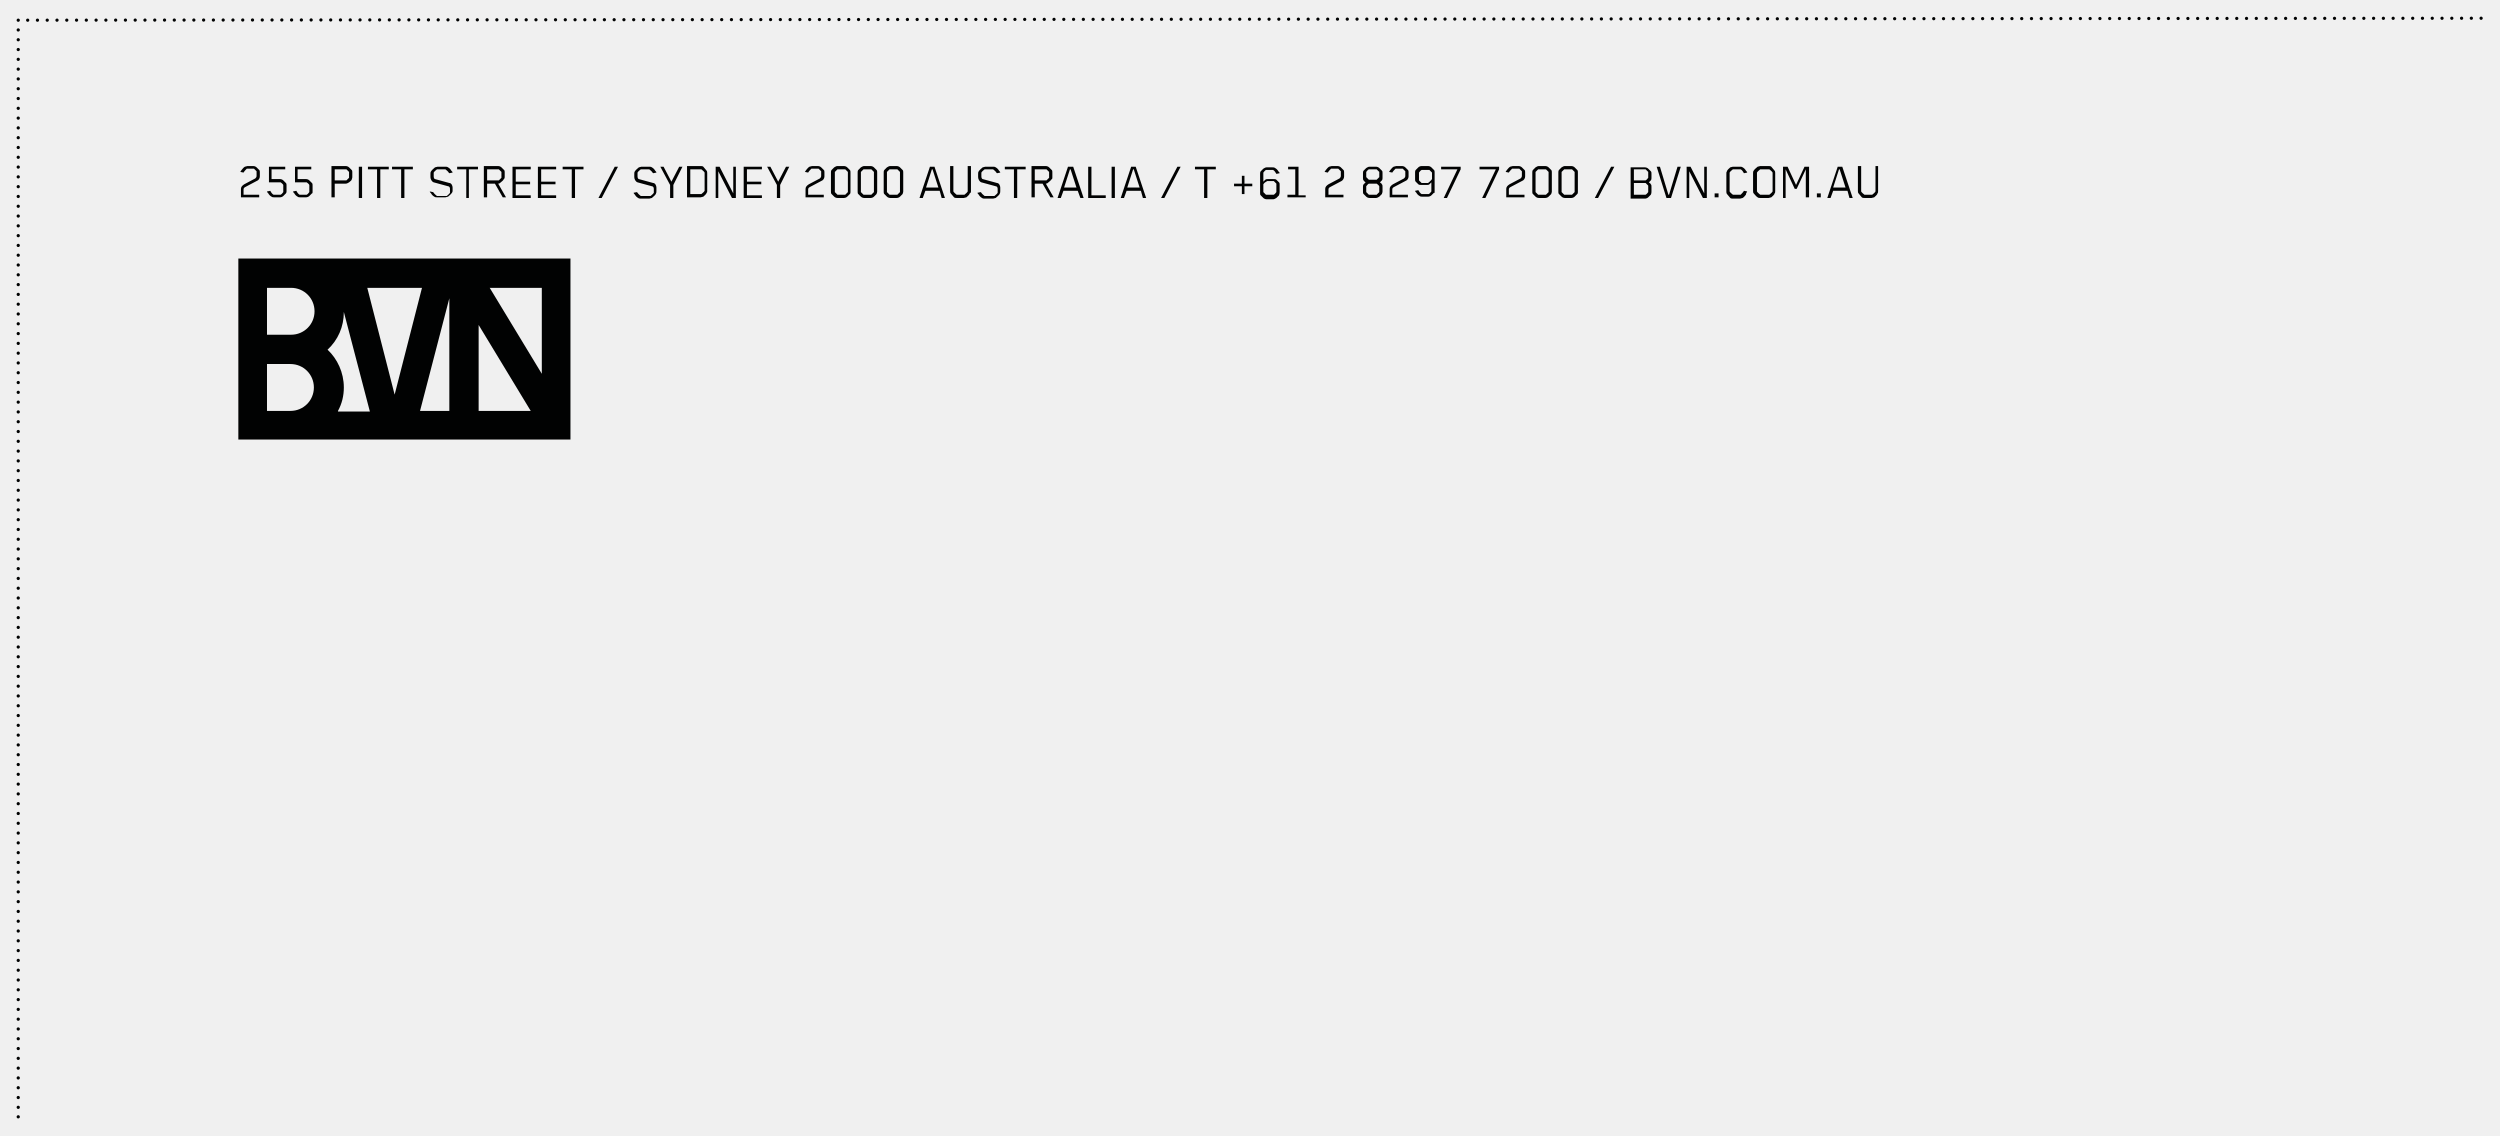
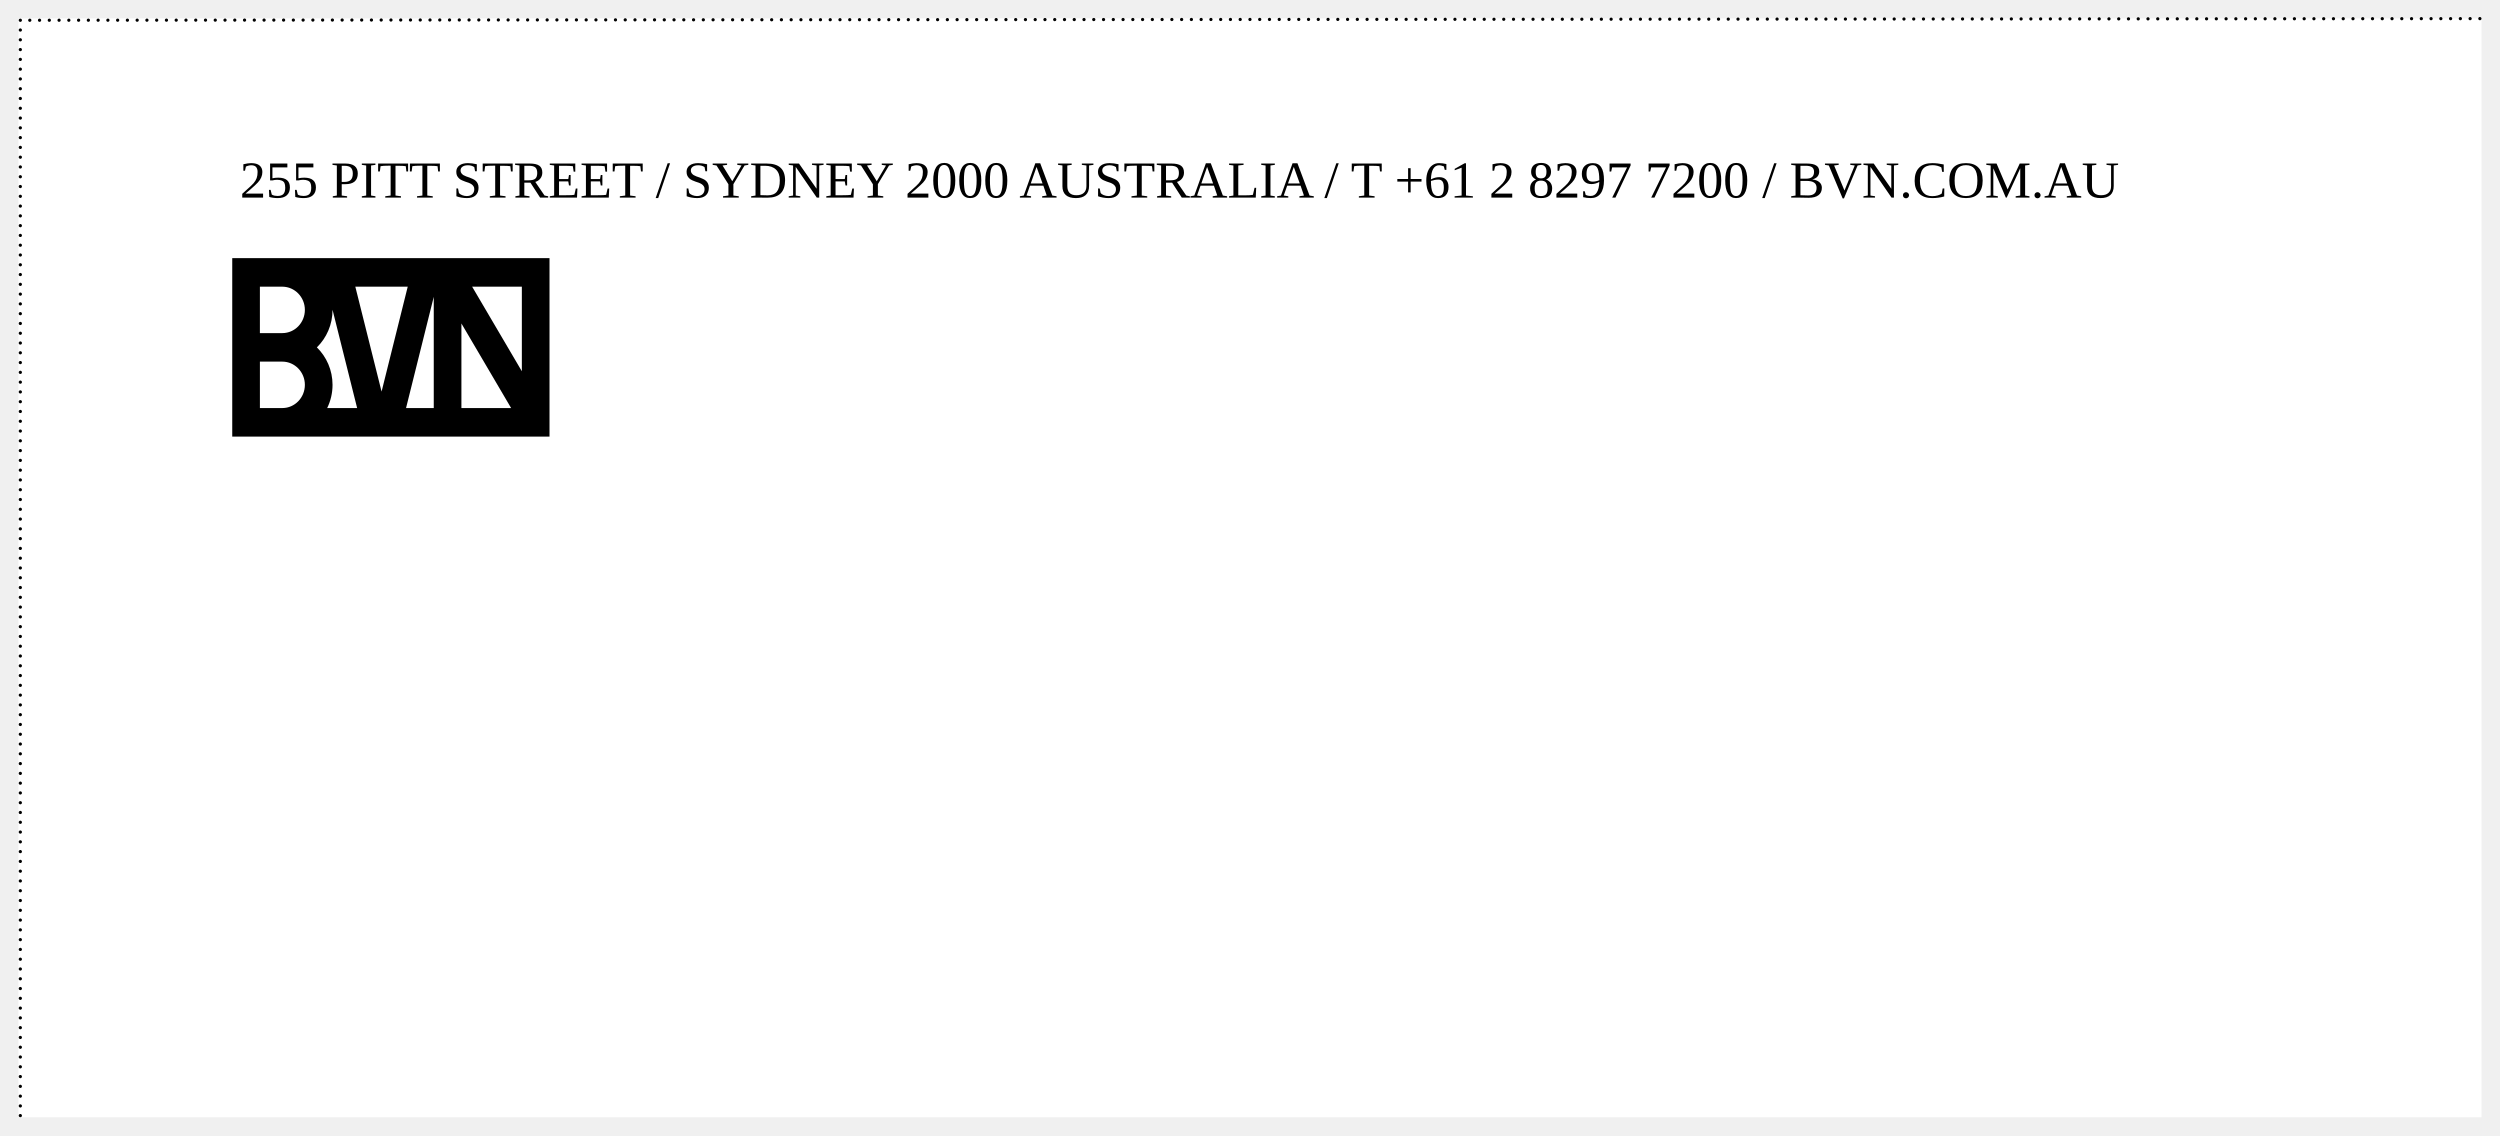
- <svg xmlns="http://www.w3.org/2000/svg" id="logo-logo-with-address" version="1.1" baseProfile="tiny" x="0px" y="0px" viewBox="0 0 383.9 174.4" xml:space="preserve">
+ <svg xmlns="http://www.w3.org/2000/svg" version="1.1" id="logo-logo-with-address" x="0px" y="0px" viewBox="0 0 384.426 174.634" enable-background="new 0 0 384.426 174.634" xml:space="preserve">
  <g>
-     <path fill="#010202" d="M69,45.8v17.3h-4.5L69,45.8z M51.9,63.1c0.6-1.1,0.9-2.3,0.9-3.6c0-2.3-1-4.4-2.5-5.8   c1.6-1.5,2.5-3.5,2.5-5.8c0,0,0,0,0,0l4,15.3H51.9z M41,63.1v-7.2h3.6c2,0,3.6,1.6,3.6,3.6c0,2-1.6,3.6-3.6,3.6H41z M44.7,44.2   c2,0,3.6,1.6,3.6,3.6c0,2-1.6,3.6-3.6,3.6H41v-7.2H44.7z M64.8,44.2l-4.2,16.4l-4.2-16.4H64.8z M81.5,63.1h-8V49.9L81.5,63.1z    M83.2,57.4l-8-13.2h8V57.4z M36.6,39.7v27.8h51V39.7H36.6z" />
-     <path fill="#010202" d="M288.4,29.3v-3.8H288v3.8c0,0,0,0.1,0,0.1c-0.1,0.2-0.4,0.4-0.5,0.5c0,0-0.1,0-0.1,0h-1c0,0-0.1,0-0.1,0   c-0.1-0.1-0.4-0.3-0.5-0.5c0,0,0-0.1,0-0.1v-3.8h-0.5v3.8c0,0.1,0,0.3,0.1,0.4c0.1,0.1,0.4,0.5,0.5,0.6c0.1,0.1,0.3,0.1,0.4,0.1   h1.1c0.1,0,0.3-0.1,0.4-0.1c0.1-0.1,0.5-0.4,0.5-0.6C288.4,29.6,288.4,29.5,288.4,29.3 M281.5,28.8l0.9-2.8h0.1l0.9,2.8H281.5z    M284,30.4h0.5l-1.6-4.8h-0.7l-1.6,4.8h0.5l0.4-1.1h2.2L284,30.4z M279.6,29.7h-0.6v0.6h0.6V29.7z M277.8,30.4v-4.8h-0.7l-1.3,2.8   l-1.3-2.8h-0.7v4.8h0.4V26l1.4,3h0.3l1.4-3v4.3H277.8z M272.2,29.3c0,0,0,0.1,0,0.1c-0.1,0.2-0.4,0.4-0.5,0.5c0,0-0.1,0-0.1,0h-1.2   c0,0-0.1,0-0.1,0c-0.1-0.1-0.4-0.3-0.5-0.5c0,0,0-0.1,0-0.1v-2.7c0,0,0-0.1,0-0.1c0.1-0.2,0.4-0.4,0.5-0.5c0,0,0.1,0,0.1,0h1.2   c0,0,0.1,0,0.1,0c0.1,0.1,0.4,0.3,0.5,0.5c0,0,0,0.1,0,0.1V29.3z M272.6,29.3v-2.7c0-0.1,0-0.3-0.1-0.4c-0.1-0.1-0.4-0.5-0.5-0.6   c-0.1-0.1-0.3-0.1-0.4-0.1h-1.3c-0.1,0-0.3,0.1-0.4,0.1c-0.1,0.1-0.5,0.4-0.6,0.6c-0.1,0.1-0.1,0.3-0.1,0.4v2.7   c0,0.1,0,0.3,0.1,0.4c0.1,0.1,0.4,0.5,0.6,0.6c0.1,0.1,0.3,0.1,0.4,0.1h1.3c0.1,0,0.3-0.1,0.4-0.1c0.1-0.1,0.5-0.4,0.5-0.6   C272.6,29.6,272.6,29.5,272.6,29.3 M268.3,29.4l-0.5-0.1c-0.1,0.2-0.4,0.5-0.5,0.6c0,0-0.1,0-0.1,0h-1c0,0-0.1,0-0.1,0   c-0.1-0.1-0.4-0.3-0.5-0.5c0,0,0-0.1,0-0.1v-2.7c0,0,0-0.1,0-0.1c0.1-0.2,0.4-0.4,0.5-0.5c0,0,0.1,0,0.1,0h1c0,0,0.1,0,0.1,0   c0.2,0.1,0.4,0.4,0.5,0.6l0.5-0.1c0-0.1-0.1-0.2-0.2-0.3c-0.1-0.2-0.3-0.4-0.5-0.5c-0.1-0.1-0.3-0.1-0.4-0.1h-1.1   c-0.1,0-0.3,0.1-0.4,0.1c-0.1,0.1-0.5,0.4-0.5,0.6c-0.1,0.1-0.1,0.2-0.1,0.4v2.7c0,0.1,0,0.3,0.1,0.4c0.1,0.1,0.4,0.5,0.5,0.6   c0.1,0.1,0.3,0.1,0.4,0.1h1.1c0.1,0,0.3-0.1,0.4-0.1c0.2-0.1,0.4-0.4,0.5-0.5C268.1,29.7,268.2,29.6,268.3,29.4 M263.9,29.7h-0.6   v0.6h0.6V29.7z M262.1,30.4v-4.8h-0.4v4.1l-2.1-4.1h-0.6v4.8h0.4v-4.1l2.1,4.1H262.1z M258.1,25.6h-0.5l-1.3,4.3h-0.1l-1.3-4.3   h-0.5l1.5,4.8h0.7L258.1,25.6z M253.1,29.4c0,0,0,0.1,0,0.1c-0.1,0.1-0.2,0.3-0.4,0.4c0,0-0.1,0-0.1,0h-1.7v-1.8h1.7   c0,0,0.1,0,0.1,0c0.1,0.1,0.3,0.3,0.4,0.4c0,0,0,0.1,0,0.1V29.4z M253.1,27.2c0,0,0,0.1,0,0.1c-0.1,0.1-0.2,0.3-0.4,0.4   c0,0-0.1,0-0.1,0h-1.7V26h1.7c0,0,0.1,0,0.1,0c0.1,0.1,0.3,0.3,0.4,0.4c0,0,0,0.1,0,0.1V27.2z M253.6,29.4v-0.7   c0-0.2,0-0.3-0.1-0.4c0-0.1-0.2-0.2-0.3-0.3c0.1-0.1,0.3-0.3,0.3-0.3c0.1-0.1,0.1-0.3,0.1-0.4v-0.6c0-0.2,0-0.3-0.1-0.4   c-0.1-0.1-0.3-0.3-0.4-0.4c-0.1-0.1-0.3-0.2-0.5-0.2h-2.2v4.8h2.2c0.2,0,0.4-0.1,0.5-0.2c0.1-0.1,0.3-0.3,0.4-0.4   C253.6,29.7,253.6,29.5,253.6,29.4 M247.9,25.6h-0.5l-2.5,4.8h0.5L247.9,25.6z M241.8,29.4c0,0,0,0.1,0,0.1   c-0.1,0.1-0.3,0.3-0.4,0.4c0,0-0.1,0-0.1,0h-1c0,0-0.1,0-0.1,0c-0.1-0.1-0.3-0.3-0.4-0.4c0,0,0-0.1,0-0.1v-2.9c0,0,0-0.1,0-0.1   c0.1-0.1,0.3-0.3,0.4-0.4c0,0,0.1,0,0.1,0h1c0,0,0.1,0,0.1,0c0.1,0.1,0.3,0.3,0.4,0.4c0,0,0,0.1,0,0.1V29.4z M242.3,29.4v-2.9   c0-0.2,0-0.3-0.1-0.4c-0.1-0.1-0.3-0.3-0.4-0.4c-0.1-0.1-0.3-0.2-0.5-0.2h-1c-0.2,0-0.3,0.1-0.5,0.2c-0.1,0.1-0.3,0.3-0.4,0.4   c-0.1,0.1-0.1,0.3-0.1,0.4v2.9c0,0.2,0,0.3,0.1,0.4c0.1,0.1,0.3,0.3,0.4,0.4c0.1,0.1,0.3,0.2,0.5,0.2h1c0.2,0,0.4-0.1,0.5-0.2   c0.1-0.1,0.3-0.3,0.4-0.4C242.3,29.7,242.3,29.6,242.3,29.4 M237.8,29.4c0,0,0,0.1,0,0.1c-0.1,0.1-0.3,0.3-0.4,0.4c0,0-0.1,0-0.1,0   h-1c0,0-0.1,0-0.1,0c-0.1-0.1-0.3-0.3-0.4-0.4c0,0,0-0.1,0-0.1v-2.9c0,0,0-0.1,0-0.1c0.1-0.1,0.3-0.3,0.4-0.4c0,0,0.1,0,0.1,0h1   c0,0,0.1,0,0.1,0c0.1,0.1,0.3,0.3,0.4,0.4c0,0,0,0.1,0,0.1V29.4z M238.3,29.4v-2.9c0-0.2,0-0.3-0.1-0.4c-0.1-0.1-0.3-0.3-0.4-0.4   c-0.1-0.1-0.3-0.2-0.5-0.2h-1c-0.2,0-0.3,0.1-0.5,0.2c-0.1,0.1-0.3,0.3-0.4,0.4c-0.1,0.1-0.1,0.3-0.1,0.4v2.9c0,0.2,0,0.3,0.1,0.4   c0.1,0.1,0.3,0.3,0.4,0.4c0.1,0.1,0.3,0.2,0.5,0.2h1c0.2,0,0.4-0.1,0.5-0.2c0.1-0.1,0.3-0.3,0.4-0.4   C238.2,29.7,238.3,29.6,238.3,29.4 M234.2,27.1v-0.6c0-0.2,0-0.3-0.1-0.4c-0.1-0.1-0.3-0.3-0.4-0.4c-0.1-0.1-0.3-0.2-0.5-0.2h-0.9   c-0.1,0-0.3,0.1-0.4,0.1c-0.2,0.1-0.4,0.4-0.5,0.5c-0.1,0.1-0.1,0.2-0.2,0.3l0.5,0.1c0.1-0.2,0.4-0.5,0.5-0.6c0,0,0.1,0,0.1,0h0.9   c0,0,0.1,0,0.1,0c0.1,0.1,0.3,0.3,0.4,0.4c0,0,0,0.1,0,0.1V27c0,0.2-0.1,0.3-0.2,0.4l-1.7,0.9c-0.3,0.2-0.5,0.4-0.5,0.7v1.3h2.8   v-0.4h-2.4v-0.8c0-0.2,0.1-0.3,0.3-0.4l1.7-0.9C234,27.7,234.2,27.4,234.2,27.1 M230.2,26v-0.4h-3V26h2.5l-2.1,4.4h0.5L230.2,26z    M224.3,26v-0.4h-3V26h2.5l-2.1,4.4h0.5L224.3,26z M219.9,27.5C219.9,27.5,219.8,27.5,219.9,27.5c-0.2,0.3-0.5,0.5-0.6,0.6   c0,0-0.1,0-0.1,0h-0.8c0,0-0.1,0-0.1,0c-0.1-0.1-0.3-0.3-0.4-0.4c0,0,0-0.1,0-0.1v-1c0,0,0-0.1,0-0.1c0.1-0.1,0.2-0.3,0.4-0.4   c0,0,0.1,0,0.1,0h1c0,0,0.1,0,0.1,0c0.1,0.1,0.3,0.3,0.4,0.4c0,0,0,0.1,0,0.1V27.5z M220.3,29.4v-2.9c0-0.2,0-0.3-0.1-0.4   c-0.1-0.1-0.3-0.3-0.4-0.4c-0.1-0.1-0.3-0.2-0.5-0.2h-1c-0.2,0-0.4,0.1-0.5,0.2c-0.1,0.1-0.3,0.3-0.4,0.4c-0.1,0.1-0.1,0.3-0.1,0.4   v1c0,0.2,0,0.3,0.1,0.4c0.1,0.1,0.3,0.3,0.4,0.4c0.1,0.1,0.3,0.1,0.5,0.1h0.8c0.1,0,0.3,0,0.4-0.1c0.1-0.1,0.2-0.2,0.3-0.3v1.3   c0,0,0,0.1,0,0.1c-0.1,0.1-0.2,0.3-0.4,0.4c0,0-0.1,0-0.1,0h-0.9c0,0-0.1,0-0.1,0c-0.2-0.1-0.4-0.4-0.5-0.6l-0.5,0.1   c0,0.1,0.1,0.2,0.2,0.3c0.1,0.2,0.3,0.4,0.5,0.5c0.1,0.1,0.3,0.1,0.4,0.1h0.9c0.2,0,0.4-0.1,0.5-0.2c0.1-0.1,0.3-0.3,0.4-0.4   C220.3,29.7,220.3,29.6,220.3,29.4 M216.3,27.1v-0.6c0-0.2,0-0.3-0.1-0.4c-0.1-0.1-0.3-0.3-0.4-0.4c-0.1-0.1-0.3-0.2-0.5-0.2h-0.9   c-0.1,0-0.3,0.1-0.4,0.1c-0.2,0.1-0.4,0.4-0.5,0.5c-0.1,0.1-0.1,0.2-0.2,0.3l0.5,0.1c0.1-0.2,0.4-0.5,0.5-0.6c0,0,0.1,0,0.1,0h0.9   c0,0,0.1,0,0.1,0c0.1,0.1,0.3,0.3,0.4,0.4c0,0,0,0.1,0,0.1V27c0,0.2-0.1,0.3-0.2,0.4l-1.7,0.9c-0.3,0.2-0.5,0.4-0.5,0.7v1.3h2.8   v-0.4h-2.4v-0.8c0-0.2,0.1-0.3,0.3-0.4l1.7-0.9C216.1,27.7,216.3,27.4,216.3,27.1 M211.8,29.4c0,0,0,0.1,0,0.1   c-0.1,0.1-0.3,0.3-0.4,0.4c0,0-0.1,0-0.1,0h-1c0,0-0.1,0-0.1,0c-0.1-0.1-0.3-0.3-0.4-0.4c0,0,0-0.1,0-0.1v-0.7c0,0,0-0.1,0-0.1   c0.1-0.1,0.2-0.3,0.4-0.4c0,0,0.1,0,0.1,0h1c0,0,0.1,0,0.1,0c0.1,0.1,0.3,0.2,0.4,0.4c0,0,0,0.1,0,0.1V29.4z M211.8,27.1   c0,0,0,0.1,0,0.1c-0.1,0.1-0.3,0.3-0.4,0.4c0,0-0.1,0-0.1,0h-1c0,0-0.1,0-0.1,0c-0.1-0.1-0.3-0.3-0.4-0.4c0,0,0-0.1,0-0.1v-0.6   c0,0,0-0.1,0-0.1c0.1-0.1,0.2-0.3,0.4-0.4c0,0,0.1,0,0.1,0h1c0,0,0.1,0,0.1,0c0.1,0.1,0.3,0.3,0.4,0.4c0,0,0,0.1,0,0.1V27.1z    M212.3,29.4v-0.7c0-0.2,0-0.3-0.1-0.4c0-0.1-0.2-0.2-0.3-0.3c0.1-0.1,0.3-0.3,0.3-0.3c0.1-0.1,0.1-0.3,0.1-0.4v-0.7   c0-0.2,0-0.3-0.1-0.4c-0.1-0.1-0.3-0.3-0.4-0.4c-0.1-0.1-0.3-0.2-0.5-0.2h-1c-0.2,0-0.3,0.1-0.5,0.2c-0.1,0.1-0.3,0.3-0.4,0.4   c-0.1,0.1-0.1,0.3-0.1,0.4v0.7c0,0.2,0,0.3,0.1,0.4c0,0.1,0.2,0.2,0.3,0.3c-0.1,0.1-0.3,0.3-0.3,0.3c-0.1,0.1-0.1,0.3-0.1,0.4v0.7   c0,0.2,0,0.3,0.1,0.4c0.1,0.1,0.3,0.3,0.4,0.4c0.1,0.1,0.3,0.2,0.5,0.2h1c0.2,0,0.3-0.1,0.5-0.2c0.1-0.1,0.3-0.3,0.4-0.4   C212.2,29.7,212.3,29.6,212.3,29.4 M206.4,27.1v-0.6c0-0.2,0-0.3-0.1-0.4c-0.1-0.1-0.3-0.3-0.4-0.4c-0.1-0.1-0.3-0.2-0.5-0.2h-0.9   c-0.1,0-0.3,0.1-0.4,0.1c-0.2,0.1-0.4,0.4-0.5,0.5c-0.1,0.1-0.1,0.2-0.2,0.3l0.5,0.1c0.1-0.2,0.4-0.5,0.5-0.6c0,0,0.1,0,0.1,0h0.9   c0,0,0.1,0,0.1,0c0.1,0.1,0.3,0.3,0.4,0.4c0,0,0,0.1,0,0.1V27c0,0.2-0.1,0.3-0.2,0.4l-1.7,0.9c-0.3,0.2-0.5,0.4-0.5,0.7v1.3h2.8   v-0.4H204v-0.8c0-0.2,0.1-0.3,0.3-0.4l1.7-0.9C206.2,27.7,206.4,27.4,206.4,27.1 M200.5,30.4v-0.4h-1.1v-4.4h-1.6V26h1.1v3.9h-1.2   v0.4H200.5z M196,29.4c0,0,0,0.1,0,0.1c-0.1,0.1-0.2,0.3-0.4,0.4c0,0-0.1,0-0.1,0h-1c0,0-0.1,0-0.1,0c-0.1-0.1-0.3-0.3-0.4-0.4   c0,0,0-0.1,0-0.1v-1c0,0,0-0.1,0-0.1c0.1-0.2,0.4-0.4,0.6-0.5c0,0,0.1,0,0.1,0h0.8c0,0,0.1,0,0.1,0c0.1,0.1,0.3,0.3,0.4,0.4   c0,0,0,0.1,0,0.1V29.4z M196.5,29.4v-1c0-0.2,0-0.3-0.1-0.4c-0.1-0.1-0.3-0.3-0.4-0.4c-0.1-0.1-0.3-0.1-0.5-0.1h-0.8   c-0.1,0-0.3,0-0.4,0.1c-0.1,0.1-0.2,0.2-0.3,0.3v-1.3c0,0,0-0.1,0-0.1c0.1-0.1,0.2-0.3,0.4-0.4c0,0,0.1,0,0.1,0h0.9   c0,0,0.1,0,0.1,0c0.2,0.1,0.4,0.4,0.5,0.6l0.5-0.1c0-0.1-0.1-0.2-0.2-0.3c-0.1-0.2-0.3-0.4-0.5-0.5c-0.1-0.1-0.3-0.1-0.4-0.1h-0.9   c-0.2,0-0.3,0.1-0.5,0.2c-0.1,0.1-0.3,0.3-0.4,0.4c-0.1,0.1-0.1,0.3-0.1,0.4v2.9c0,0.2,0,0.3,0.1,0.4c0.1,0.1,0.3,0.3,0.4,0.4   c0.1,0.1,0.3,0.2,0.5,0.2h1c0.2,0,0.3-0.1,0.5-0.2c0.1-0.1,0.3-0.3,0.4-0.4C196.5,29.7,196.5,29.6,196.5,29.4 M192.3,28.6v-0.4   h-1.2V27h-0.4v1.2h-1.2v0.4h1.2v1.2h0.4v-1.2H192.3z M186.7,26v-0.4h-3.2V26h1.4v4.4h0.5V26H186.7z M181.3,25.6h-0.5l-2.5,4.8h0.5   L181.3,25.6z M173.1,28.8L174,26h0.1l0.9,2.8H173.1z M175.5,30.4h0.5l-1.6-4.8h-0.7l-1.6,4.8h0.5l0.4-1.1h2.2L175.5,30.4z    M171.2,25.6h-0.5v4.8h0.5V25.6z M169.8,30.4v-0.4h-2.2v-4.4h-0.5v4.8H169.8z M163.4,28.8l0.9-2.8h0.1l0.9,2.8H163.4z M165.9,30.4   h0.5l-1.6-4.8H164l-1.6,4.8h0.5l0.4-1.1h2.2L165.9,30.4z M161.1,27.2c0,0,0,0.1,0,0.1c-0.1,0.1-0.3,0.3-0.4,0.4c0,0-0.1,0-0.1,0   h-1.7V26h1.7c0,0,0.1,0,0.1,0c0.1,0.1,0.3,0.3,0.4,0.4c0,0,0,0.1,0,0.1V27.2z M161.6,27.2v-0.7c0-0.2,0-0.3-0.1-0.4   c-0.1-0.1-0.3-0.3-0.4-0.4c-0.1-0.1-0.3-0.2-0.5-0.2h-2.2v4.8h0.5v-2.1h1.2l1.2,2.1h0.5l-1.2-2.1c0.2,0,0.3-0.1,0.4-0.2   c0.1-0.1,0.4-0.3,0.4-0.4C161.6,27.5,161.6,27.4,161.6,27.2 M157.5,26v-0.4h-3.2V26h1.4v4.4h0.5V26H157.5z M153.6,29.3v-0.5   c0-0.3-0.2-0.7-0.5-0.7l-2.2-0.6c-0.1,0-0.2-0.2-0.2-0.4v-0.5c0,0,0-0.1,0-0.1c0.1-0.2,0.4-0.4,0.5-0.5c0,0,0.1,0,0.1,0h1.1   c0,0,0.1,0,0.1,0c0.1,0.1,0.4,0.3,0.5,0.5c0,0,0,0,0.1,0.1l0.5-0.1c0-0.1-0.1-0.2-0.2-0.3c-0.1-0.2-0.3-0.4-0.5-0.5   c-0.1-0.1-0.3-0.1-0.4-0.1h-1.2c-0.1,0-0.3,0.1-0.4,0.1c-0.1,0.1-0.5,0.4-0.6,0.6c-0.1,0.1-0.1,0.3-0.1,0.4v0.5   c0,0.3,0.2,0.7,0.5,0.8l2.2,0.6c0.2,0,0.3,0.2,0.3,0.4v0.5c0,0,0,0.1,0,0.1c-0.1,0.2-0.4,0.4-0.5,0.5c0,0-0.1,0-0.1,0h-1.3   c0,0-0.1,0-0.1,0c-0.1-0.1-0.4-0.3-0.5-0.5c0,0,0,0-0.1-0.1l-0.5,0.1c0,0.1,0.1,0.2,0.2,0.3c0.1,0.2,0.3,0.4,0.5,0.5   c0.1,0.1,0.3,0.1,0.4,0.1h1.3c0.1,0,0.3-0.1,0.4-0.1c0.1-0.1,0.5-0.4,0.6-0.6C153.6,29.6,153.6,29.5,153.6,29.3 M149.1,29.3v-3.8   h-0.5v3.8c0,0,0,0.1,0,0.1c-0.1,0.2-0.4,0.4-0.5,0.5c0,0-0.1,0-0.1,0h-1c0,0-0.1,0-0.1,0c-0.1-0.1-0.4-0.3-0.5-0.5c0,0,0-0.1,0-0.1   v-3.8h-0.5v3.8c0,0.1,0,0.3,0.1,0.4c0.1,0.1,0.4,0.5,0.5,0.6c0.1,0.1,0.3,0.1,0.4,0.1h1.1c0.1,0,0.3-0.1,0.4-0.1   c0.1-0.1,0.5-0.4,0.5-0.6C149.1,29.6,149.1,29.5,149.1,29.3 M142.2,28.8l0.9-2.8h0.1l0.9,2.8H142.2z M144.6,30.4h0.5l-1.6-4.8h-0.7   l-1.6,4.8h0.5l0.4-1.1h2.2L144.6,30.4z M138.2,29.4c0,0,0,0.1,0,0.1c-0.1,0.1-0.3,0.3-0.4,0.4c0,0-0.1,0-0.1,0h-1c0,0-0.1,0-0.1,0   c-0.1-0.1-0.3-0.3-0.4-0.4c0,0,0-0.1,0-0.1v-2.9c0,0,0-0.1,0-0.1c0.1-0.1,0.3-0.3,0.4-0.4c0,0,0.1,0,0.1,0h1c0,0,0.1,0,0.1,0   c0.1,0.1,0.3,0.3,0.4,0.4c0,0,0,0.1,0,0.1V29.4z M138.7,29.4v-2.9c0-0.2,0-0.3-0.1-0.4c-0.1-0.1-0.3-0.3-0.4-0.4   c-0.1-0.1-0.3-0.2-0.5-0.2h-1c-0.2,0-0.3,0.1-0.5,0.2c-0.1,0.1-0.3,0.3-0.4,0.4c-0.1,0.1-0.1,0.3-0.1,0.4v2.9c0,0.2,0,0.3,0.1,0.4   c0.1,0.1,0.3,0.3,0.4,0.4c0.1,0.1,0.3,0.2,0.5,0.2h1c0.2,0,0.4-0.1,0.5-0.2c0.1-0.1,0.3-0.3,0.4-0.4   C138.6,29.7,138.7,29.6,138.7,29.4 M134.2,29.4c0,0,0,0.1,0,0.1c-0.1,0.1-0.3,0.3-0.4,0.4c0,0-0.1,0-0.1,0h-1c0,0-0.1,0-0.1,0   c-0.1-0.1-0.3-0.3-0.4-0.4c0,0,0-0.1,0-0.1v-2.9c0,0,0-0.1,0-0.1c0.1-0.1,0.3-0.3,0.4-0.4c0,0,0.1,0,0.1,0h1c0,0,0.1,0,0.1,0   c0.1,0.1,0.3,0.3,0.4,0.4c0,0,0,0.1,0,0.1V29.4z M134.7,29.4v-2.9c0-0.2,0-0.3-0.1-0.4c-0.1-0.1-0.3-0.3-0.4-0.4   c-0.1-0.1-0.3-0.2-0.5-0.2h-1c-0.2,0-0.3,0.1-0.5,0.2c-0.1,0.1-0.3,0.3-0.4,0.4c-0.1,0.1-0.1,0.3-0.1,0.4v2.9c0,0.2,0,0.3,0.1,0.4   c0.1,0.1,0.3,0.3,0.4,0.4c0.1,0.1,0.3,0.2,0.5,0.2h1c0.2,0,0.4-0.1,0.5-0.2c0.1-0.1,0.3-0.3,0.4-0.4   C134.6,29.7,134.7,29.6,134.7,29.4 M130.2,29.4c0,0,0,0.1,0,0.1c-0.1,0.1-0.3,0.3-0.4,0.4c0,0-0.1,0-0.1,0h-1c0,0-0.1,0-0.1,0   c-0.1-0.1-0.3-0.3-0.4-0.4c0,0,0-0.1,0-0.1v-2.9c0,0,0-0.1,0-0.1c0.1-0.1,0.3-0.3,0.4-0.4c0,0,0.1,0,0.1,0h1c0,0,0.1,0,0.1,0   c0.1,0.1,0.3,0.3,0.4,0.4c0,0,0,0.1,0,0.1V29.4z M130.6,29.4v-2.9c0-0.2,0-0.3-0.1-0.4c-0.1-0.1-0.3-0.3-0.4-0.4   c-0.1-0.1-0.3-0.2-0.5-0.2h-1c-0.2,0-0.3,0.1-0.5,0.2c-0.1,0.1-0.3,0.3-0.4,0.4c-0.1,0.1-0.1,0.3-0.1,0.4v2.9c0,0.2,0,0.3,0.1,0.4   c0.1,0.1,0.3,0.3,0.4,0.4c0.1,0.1,0.3,0.2,0.5,0.2h1c0.2,0,0.4-0.1,0.5-0.2c0.1-0.1,0.3-0.3,0.4-0.4   C130.6,29.7,130.6,29.6,130.6,29.4 M126.6,27.1v-0.6c0-0.2,0-0.3-0.1-0.4c-0.1-0.1-0.3-0.3-0.4-0.4c-0.1-0.1-0.3-0.2-0.5-0.2h-0.9   c-0.1,0-0.3,0.1-0.4,0.1c-0.2,0.1-0.4,0.4-0.5,0.5c-0.1,0.1-0.1,0.2-0.2,0.3l0.5,0.1c0.1-0.2,0.4-0.5,0.5-0.6c0,0,0.1,0,0.1,0h0.9   c0,0,0.1,0,0.1,0c0.1,0.1,0.3,0.3,0.4,0.4c0,0,0,0.1,0,0.1V27c0,0.2-0.1,0.3-0.2,0.4l-1.7,0.9c-0.3,0.2-0.5,0.4-0.5,0.7v1.3h2.8   v-0.4h-2.4v-0.8c0-0.2,0.1-0.3,0.3-0.4l1.7-0.9C126.4,27.7,126.6,27.4,126.6,27.1 M121.2,25.6h-0.5l-1.2,2.3l-1.2-2.3h-0.5l1.5,2.8   v2h0.5v-2L121.2,25.6z M117,30.4v-0.4h-2.3v-1.7h2.2v-0.4h-2.2V26h2.3v-0.4h-2.8v4.8H117z M113,30.4v-4.8h-0.4v4.1l-2.1-4.1h-0.6   v4.8h0.4v-4.1l2.1,4.1H113z M108.2,26.6v2.6c0,0,0,0.1,0,0.1c-0.1,0.2-0.4,0.4-0.5,0.5c0,0-0.1,0-0.1,0h-1.6V26h1.6   c0,0,0.1,0,0.1,0c0.1,0.1,0.4,0.3,0.5,0.5C108.2,26.6,108.2,26.6,108.2,26.6 M108.6,29.3v-2.7c0-0.1,0-0.3-0.1-0.4   c-0.1-0.1-0.4-0.5-0.5-0.6c-0.1-0.1-0.3-0.1-0.4-0.1h-2.1v4.8h2.1c0.1,0,0.3-0.1,0.4-0.1c0.1-0.1,0.5-0.4,0.5-0.6   C108.6,29.6,108.6,29.4,108.6,29.3 M104.8,25.6h-0.5l-1.2,2.3l-1.2-2.3h-0.5l1.5,2.8v2h0.5v-2L104.8,25.6z M100.8,29.3v-0.5   c0-0.3-0.2-0.7-0.5-0.7l-2.2-0.6c-0.1,0-0.2-0.2-0.2-0.4v-0.5c0,0,0-0.1,0-0.1c0.1-0.2,0.4-0.4,0.5-0.5c0,0,0.1,0,0.1,0h1.1   c0,0,0.1,0,0.1,0c0.1,0.1,0.4,0.3,0.5,0.5c0,0,0,0,0.1,0.1l0.5-0.1c0-0.1-0.1-0.2-0.2-0.3c-0.1-0.2-0.3-0.4-0.5-0.5   c-0.1-0.1-0.3-0.1-0.4-0.1h-1.2c-0.1,0-0.3,0.1-0.4,0.1c-0.1,0.1-0.5,0.4-0.6,0.6c-0.1,0.1-0.1,0.3-0.1,0.4v0.5   c0,0.3,0.2,0.7,0.5,0.8l2.2,0.6c0.2,0,0.3,0.2,0.3,0.4v0.5c0,0,0,0.1,0,0.1c-0.1,0.2-0.4,0.4-0.5,0.5c0,0-0.1,0-0.1,0h-1.3   c0,0-0.1,0-0.1,0c-0.1-0.1-0.4-0.3-0.5-0.5c0,0,0,0-0.1-0.1l-0.5,0.1c0,0.1,0.1,0.2,0.2,0.3c0.1,0.2,0.3,0.4,0.5,0.5   c0.1,0.1,0.3,0.1,0.4,0.1h1.3c0.1,0,0.3-0.1,0.4-0.1c0.1-0.1,0.5-0.4,0.6-0.6C100.8,29.6,100.8,29.5,100.8,29.3 M94.9,25.6h-0.5   l-2.5,4.8h0.5L94.9,25.6z M89.6,26v-0.4h-3.2V26h1.4v4.4h0.5V26H89.6z M85.4,30.4v-0.4h-2.3v-1.7h2.2v-0.4h-2.2V26h2.3v-0.4h-2.8   v4.8H85.4z M81.5,30.4v-0.4h-2.3v-1.7h2.2v-0.4h-2.2V26h2.3v-0.4h-2.8v4.8H81.5z M77,27.2c0,0,0,0.1,0,0.1   c-0.1,0.1-0.3,0.3-0.4,0.4c0,0-0.1,0-0.1,0h-1.7V26h1.7c0,0,0.1,0,0.1,0c0.1,0.1,0.3,0.3,0.4,0.4c0,0,0,0.1,0,0.1V27.2z M77.5,27.2   v-0.7c0-0.2,0-0.3-0.1-0.4c-0.1-0.1-0.3-0.3-0.4-0.4c-0.1-0.1-0.3-0.2-0.5-0.2h-2.2v4.8h0.5v-2.1H76l1.2,2.1h0.5l-1.2-2.1   c0.2,0,0.3-0.1,0.4-0.2c0.1-0.1,0.4-0.3,0.4-0.4C77.4,27.5,77.5,27.4,77.5,27.2 M73.4,26v-0.4h-3.2V26h1.4v4.4H72V26H73.4z    M69.5,29.3v-0.5c0-0.3-0.2-0.7-0.5-0.7l-2.2-0.6c-0.1,0-0.2-0.2-0.2-0.4v-0.5c0,0,0-0.1,0-0.1c0.1-0.2,0.4-0.4,0.5-0.5   c0,0,0.1,0,0.1,0h1.1c0,0,0.1,0,0.1,0c0.1,0.1,0.4,0.3,0.5,0.5c0,0,0,0,0.1,0.1l0.5-0.1c0-0.1-0.1-0.2-0.2-0.3   c-0.1-0.2-0.3-0.4-0.5-0.5c-0.1-0.1-0.3-0.1-0.4-0.1h-1.2c-0.1,0-0.3,0.1-0.4,0.1c-0.1,0.1-0.5,0.4-0.6,0.6   c-0.1,0.1-0.1,0.3-0.1,0.4v0.5c0,0.3,0.2,0.7,0.5,0.8l2.2,0.6c0.2,0,0.3,0.2,0.3,0.4v0.5c0,0,0,0.1,0,0.1c-0.1,0.2-0.4,0.4-0.5,0.5   c0,0-0.1,0-0.1,0h-1.3c0,0-0.1,0-0.1,0c-0.1-0.1-0.4-0.3-0.5-0.5c0,0,0,0-0.1-0.1L66,29.4c0,0.1,0.1,0.2,0.2,0.3   c0.1,0.2,0.3,0.4,0.5,0.5c0.1,0.1,0.3,0.1,0.4,0.1h1.3c0.1,0,0.3-0.1,0.4-0.1c0.1-0.1,0.5-0.4,0.6-0.6   C69.4,29.6,69.5,29.5,69.5,29.3 M63.4,26v-0.4h-3.2V26h1.4v4.4h0.5V26H63.4z M59.7,26v-0.4h-3.2V26h1.4v4.4h0.5V26H59.7z    M55.6,25.6h-0.5v4.8h0.5V25.6z M53.6,27.2c0,0,0,0.1,0,0.1c-0.1,0.1-0.3,0.3-0.4,0.4c0,0-0.1,0-0.1,0h-1.7V26h1.7c0,0,0.1,0,0.1,0   c0.1,0.1,0.3,0.3,0.4,0.4c0,0,0,0.1,0,0.1V27.2z M54.1,27.2v-0.7c0-0.2,0-0.3-0.1-0.4c-0.1-0.1-0.3-0.3-0.4-0.4   c-0.1-0.1-0.3-0.2-0.5-0.2h-2.2v4.8h0.5v-2.1h1.7c0.2,0,0.3-0.1,0.5-0.2c0.1-0.1,0.4-0.3,0.4-0.4C54,27.5,54.1,27.4,54.1,27.2    M48,29.4v-0.9c0-0.2,0-0.3-0.1-0.4c-0.1-0.1-0.3-0.3-0.4-0.4c-0.1-0.1-0.3-0.2-0.5-0.2h-1.3V26h2.1v-0.4h-2.5v2.4H47   c0,0,0.1,0,0.1,0c0.1,0.1,0.3,0.2,0.4,0.4c0,0,0,0.1,0,0.1v0.9c0,0,0,0.1,0,0.1c-0.1,0.1-0.2,0.3-0.4,0.4c0,0-0.1,0-0.1,0h-0.9   c0,0-0.1,0-0.1,0c-0.2-0.1-0.4-0.4-0.5-0.6L45,29.4c0,0.1,0.1,0.2,0.2,0.3c0.1,0.2,0.3,0.4,0.5,0.5c0.1,0.1,0.3,0.1,0.4,0.1H47   c0.2,0,0.4-0.1,0.5-0.2c0.1-0.1,0.3-0.3,0.4-0.4C48,29.7,48,29.6,48,29.4 M44,29.4v-0.9c0-0.2,0-0.3-0.1-0.4   c-0.1-0.1-0.3-0.3-0.4-0.4c-0.1-0.1-0.3-0.2-0.5-0.2h-1.3V26h2.1v-0.4h-2.5v2.4H43c0,0,0.1,0,0.1,0c0.1,0.1,0.3,0.2,0.4,0.4   c0,0,0,0.1,0,0.1v0.9c0,0,0,0.1,0,0.1c-0.1,0.1-0.2,0.3-0.4,0.4c0,0-0.1,0-0.1,0h-0.9c0,0-0.1,0-0.1,0c-0.2-0.1-0.4-0.4-0.5-0.6   l-0.5,0.1c0,0.1,0.1,0.2,0.2,0.3c0.1,0.2,0.3,0.4,0.5,0.5c0.1,0.1,0.3,0.1,0.4,0.1H43c0.2,0,0.4-0.1,0.5-0.2   c0.1-0.1,0.3-0.3,0.4-0.4C43.9,29.7,44,29.6,44,29.4 M39.9,27.1v-0.6c0-0.2,0-0.3-0.1-0.4c-0.1-0.1-0.3-0.3-0.4-0.4   c-0.1-0.1-0.3-0.2-0.5-0.2H38c-0.1,0-0.3,0.1-0.4,0.1c-0.2,0.1-0.4,0.4-0.5,0.5c-0.1,0.1-0.1,0.2-0.2,0.3l0.5,0.1   c0.1-0.2,0.4-0.5,0.5-0.6c0,0,0.1,0,0.1,0h0.9c0,0,0.1,0,0.1,0c0.1,0.1,0.3,0.3,0.4,0.4c0,0,0,0.1,0,0.1V27c0,0.2-0.1,0.3-0.2,0.4   l-1.7,0.9c-0.3,0.2-0.5,0.4-0.5,0.7v1.3h2.8v-0.4h-2.4v-0.8c0-0.2,0.1-0.3,0.3-0.4l1.7-0.9C39.7,27.7,39.9,27.4,39.9,27.1" />
+     <rect x="2.834" y="2.834" fill="#FFFFFF" width="378.756" height="168.964" />
+     <path d="M66.699,45.644v17.103h-4.262L66.699,45.644z M50.31,62.747c0.526-1.074,0.824-2.287,0.824-3.569   c0-2.263-0.926-4.31-2.408-5.76c1.482-1.452,2.408-3.499,2.408-5.767c0-0.006,0-0.012,0-0.019l3.783,15.114H50.31z M39.965,62.747   v-7.14h3.458c1.907,0.007,3.458,1.608,3.458,3.57c0,1.965-1.55,3.567-3.452,3.569H39.965z M43.423,44.083   c1.907,0.007,3.458,1.607,3.458,3.568c0,1.966-1.55,3.567-3.452,3.57h-3.465v-7.139H43.423z M62.696,44.083l-4.021,16.133   l-4.038-16.133H62.696z M78.596,62.747h-7.645V49.739L78.596,62.747z M80.245,57.089l-7.644-13.007h7.644V57.089z M35.712,39.695   v27.439h48.786V39.695H35.712z" />
  </g>
-   <line fill="none" stroke="#010202" stroke-width="0.5" stroke-linecap="round" stroke-linejoin="round" stroke-dasharray="0,1.501" x1="379.5" y1="2.8" x2="3.6" y2="3.1" />
-   <line fill="none" stroke="#010202" stroke-width="0.5" stroke-linecap="round" stroke-linejoin="round" stroke-dasharray="0,1.504" x1="2.8" y1="4.6" x2="2.8" y2="170.8" />
-   <path fill="none" stroke="#010202" stroke-width="0.5" stroke-linecap="round" stroke-linejoin="round" d="M2.8,171.5L2.8,171.5   M2.8,3.1L2.8,3.1 M381,2.8L381,2.8" />
+   <line fill="none" stroke="#000000" stroke-width="0.5" stroke-linecap="round" stroke-linejoin="round" stroke-dasharray="0,1.501" x1="379.831" y1="2.866" x2="3.875" y2="3.114" />
+   <line fill="none" stroke="#000000" stroke-width="0.5" stroke-linecap="round" stroke-linejoin="round" stroke-dasharray="0,1.504" x1="3.125" y1="4.618" x2="3.125" y2="170.797" />
+   <path fill="none" stroke="#000000" stroke-width="0.5" stroke-linecap="round" stroke-linejoin="round" d="M3.125,171.549  L3.125,171.549 M3.125,3.114L3.125,3.114 M381.332,2.864L381.332,2.864" />
+   <rect x="36.891" y="25.582" fill="none" width="276.5" height="11.5" />
+   <text transform="matrix(1 0 0 1 36.8911 30.3818)" font-size="8">255 PITT STREET / SYDNEY 2000 AUSTRALIA / T +61 2 8297 7200 / BVN.COM.AU</text>
</svg>
